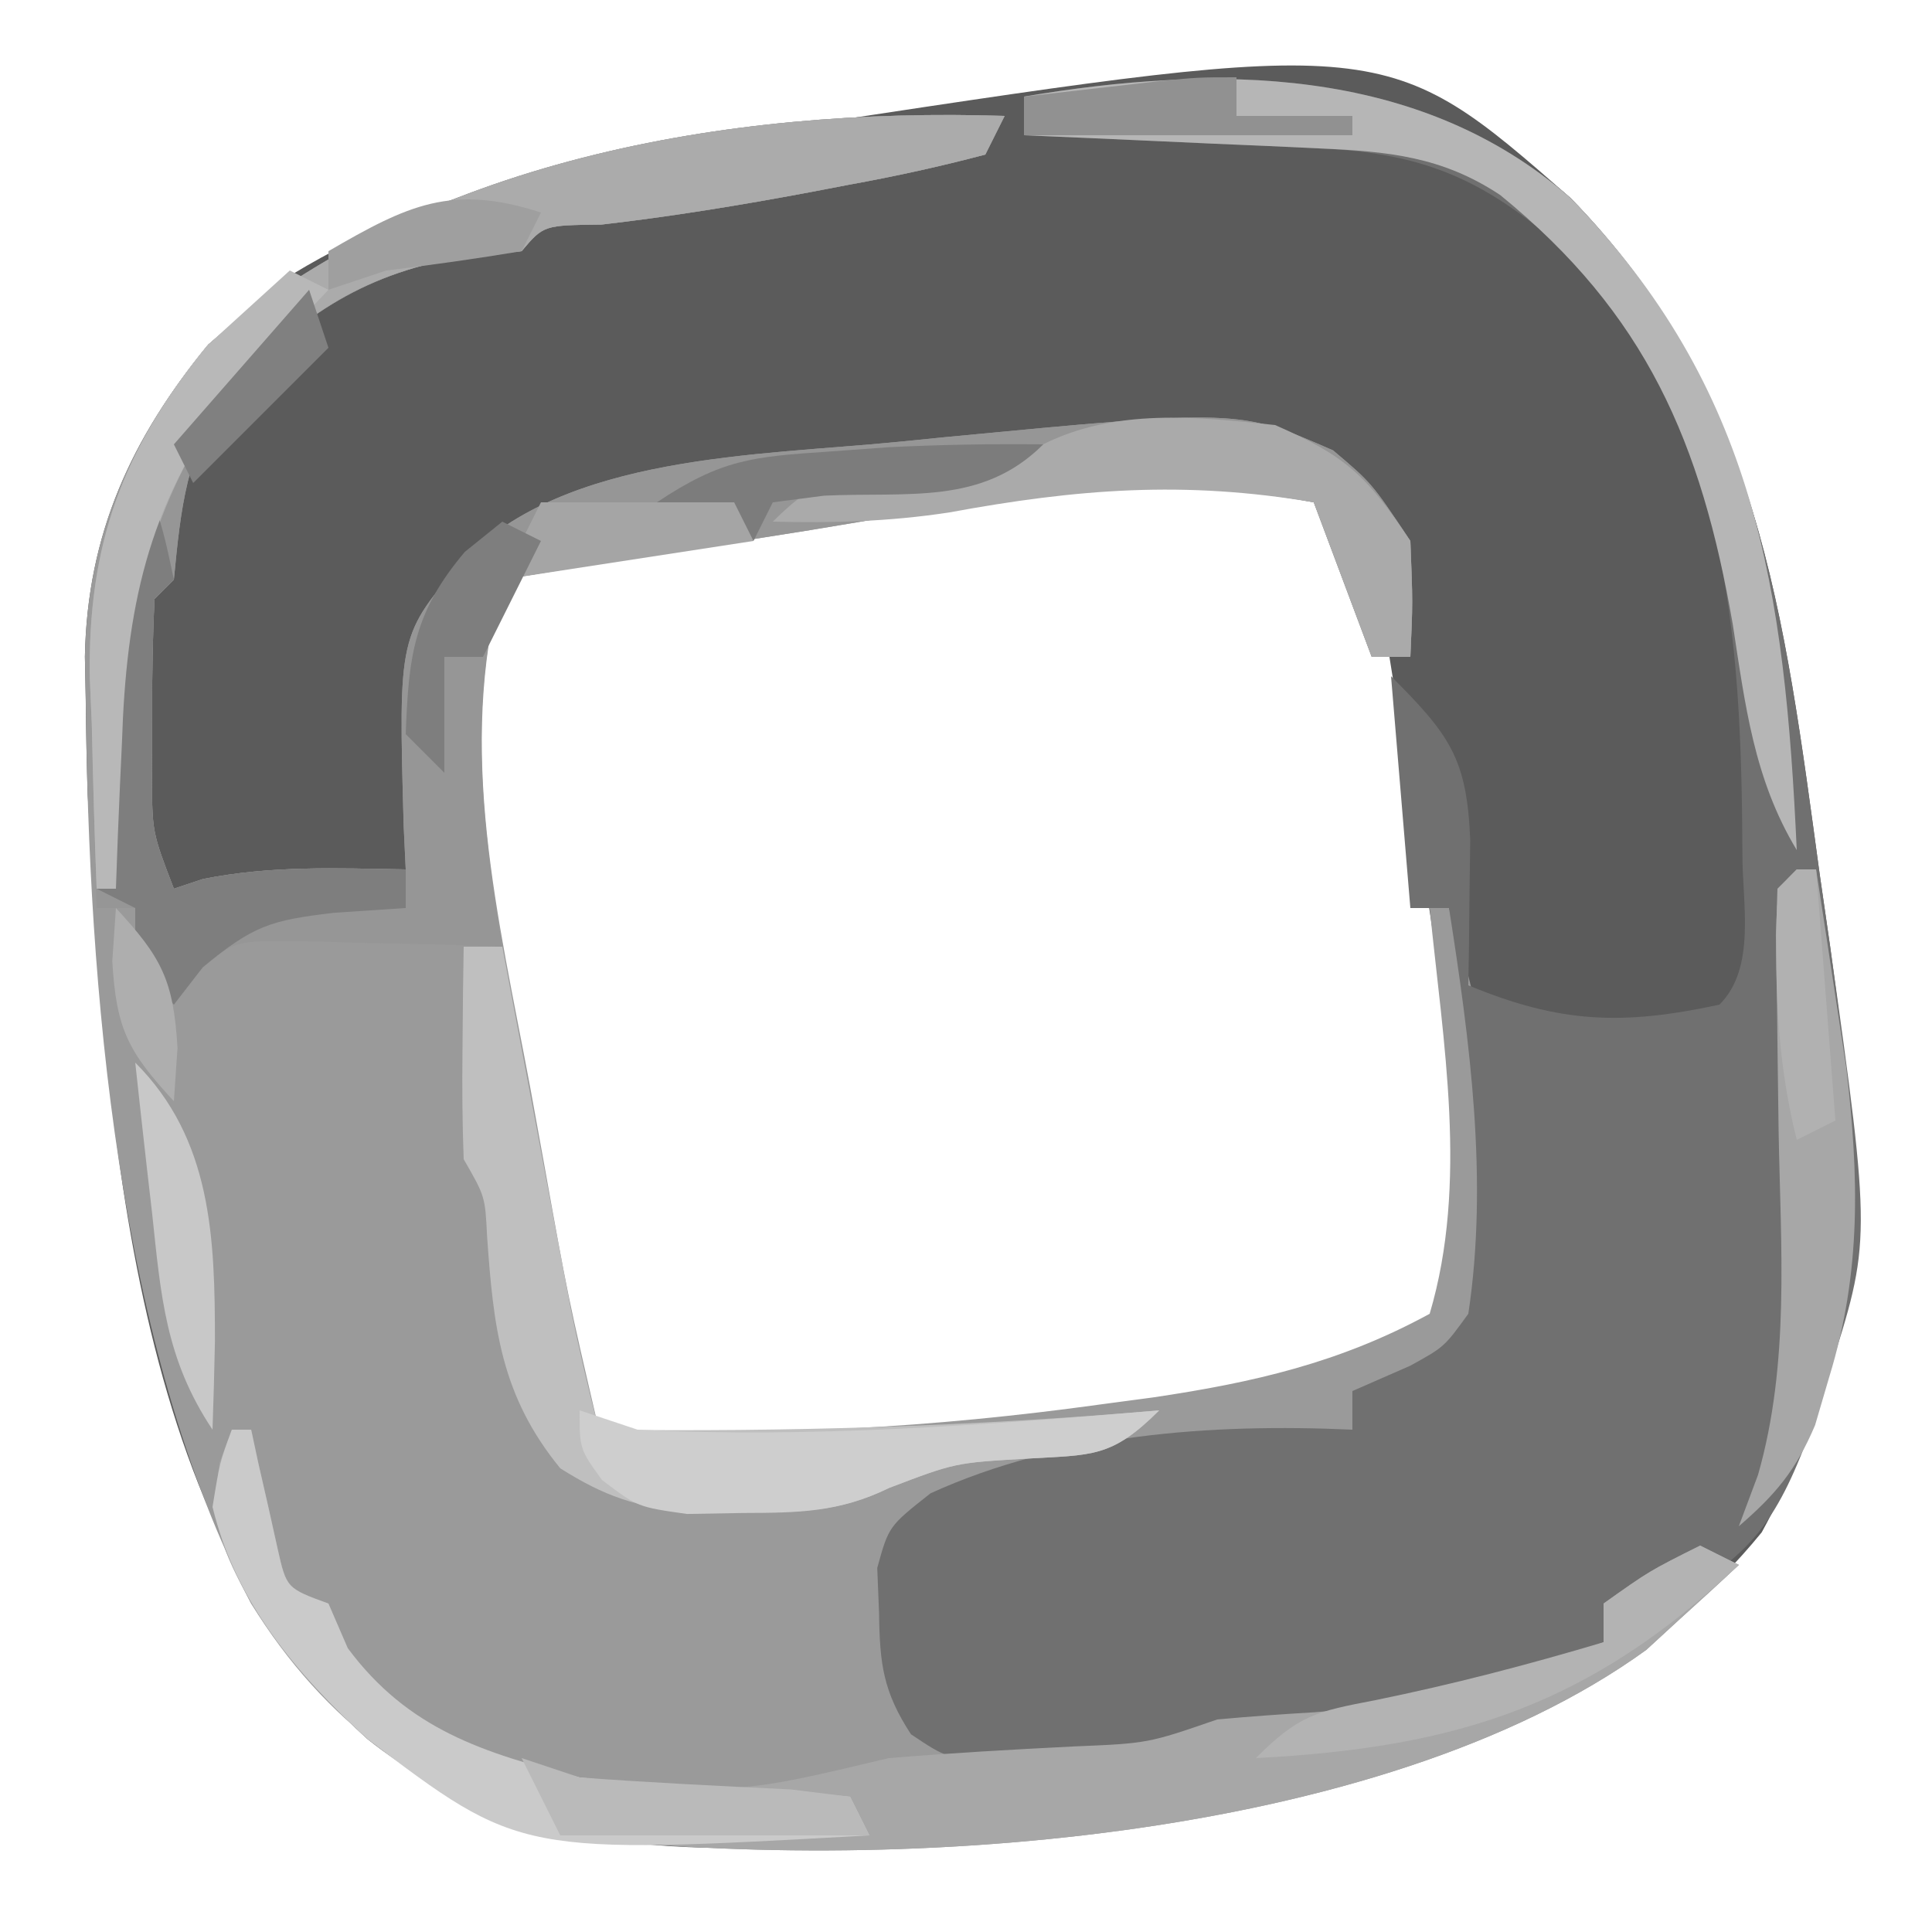
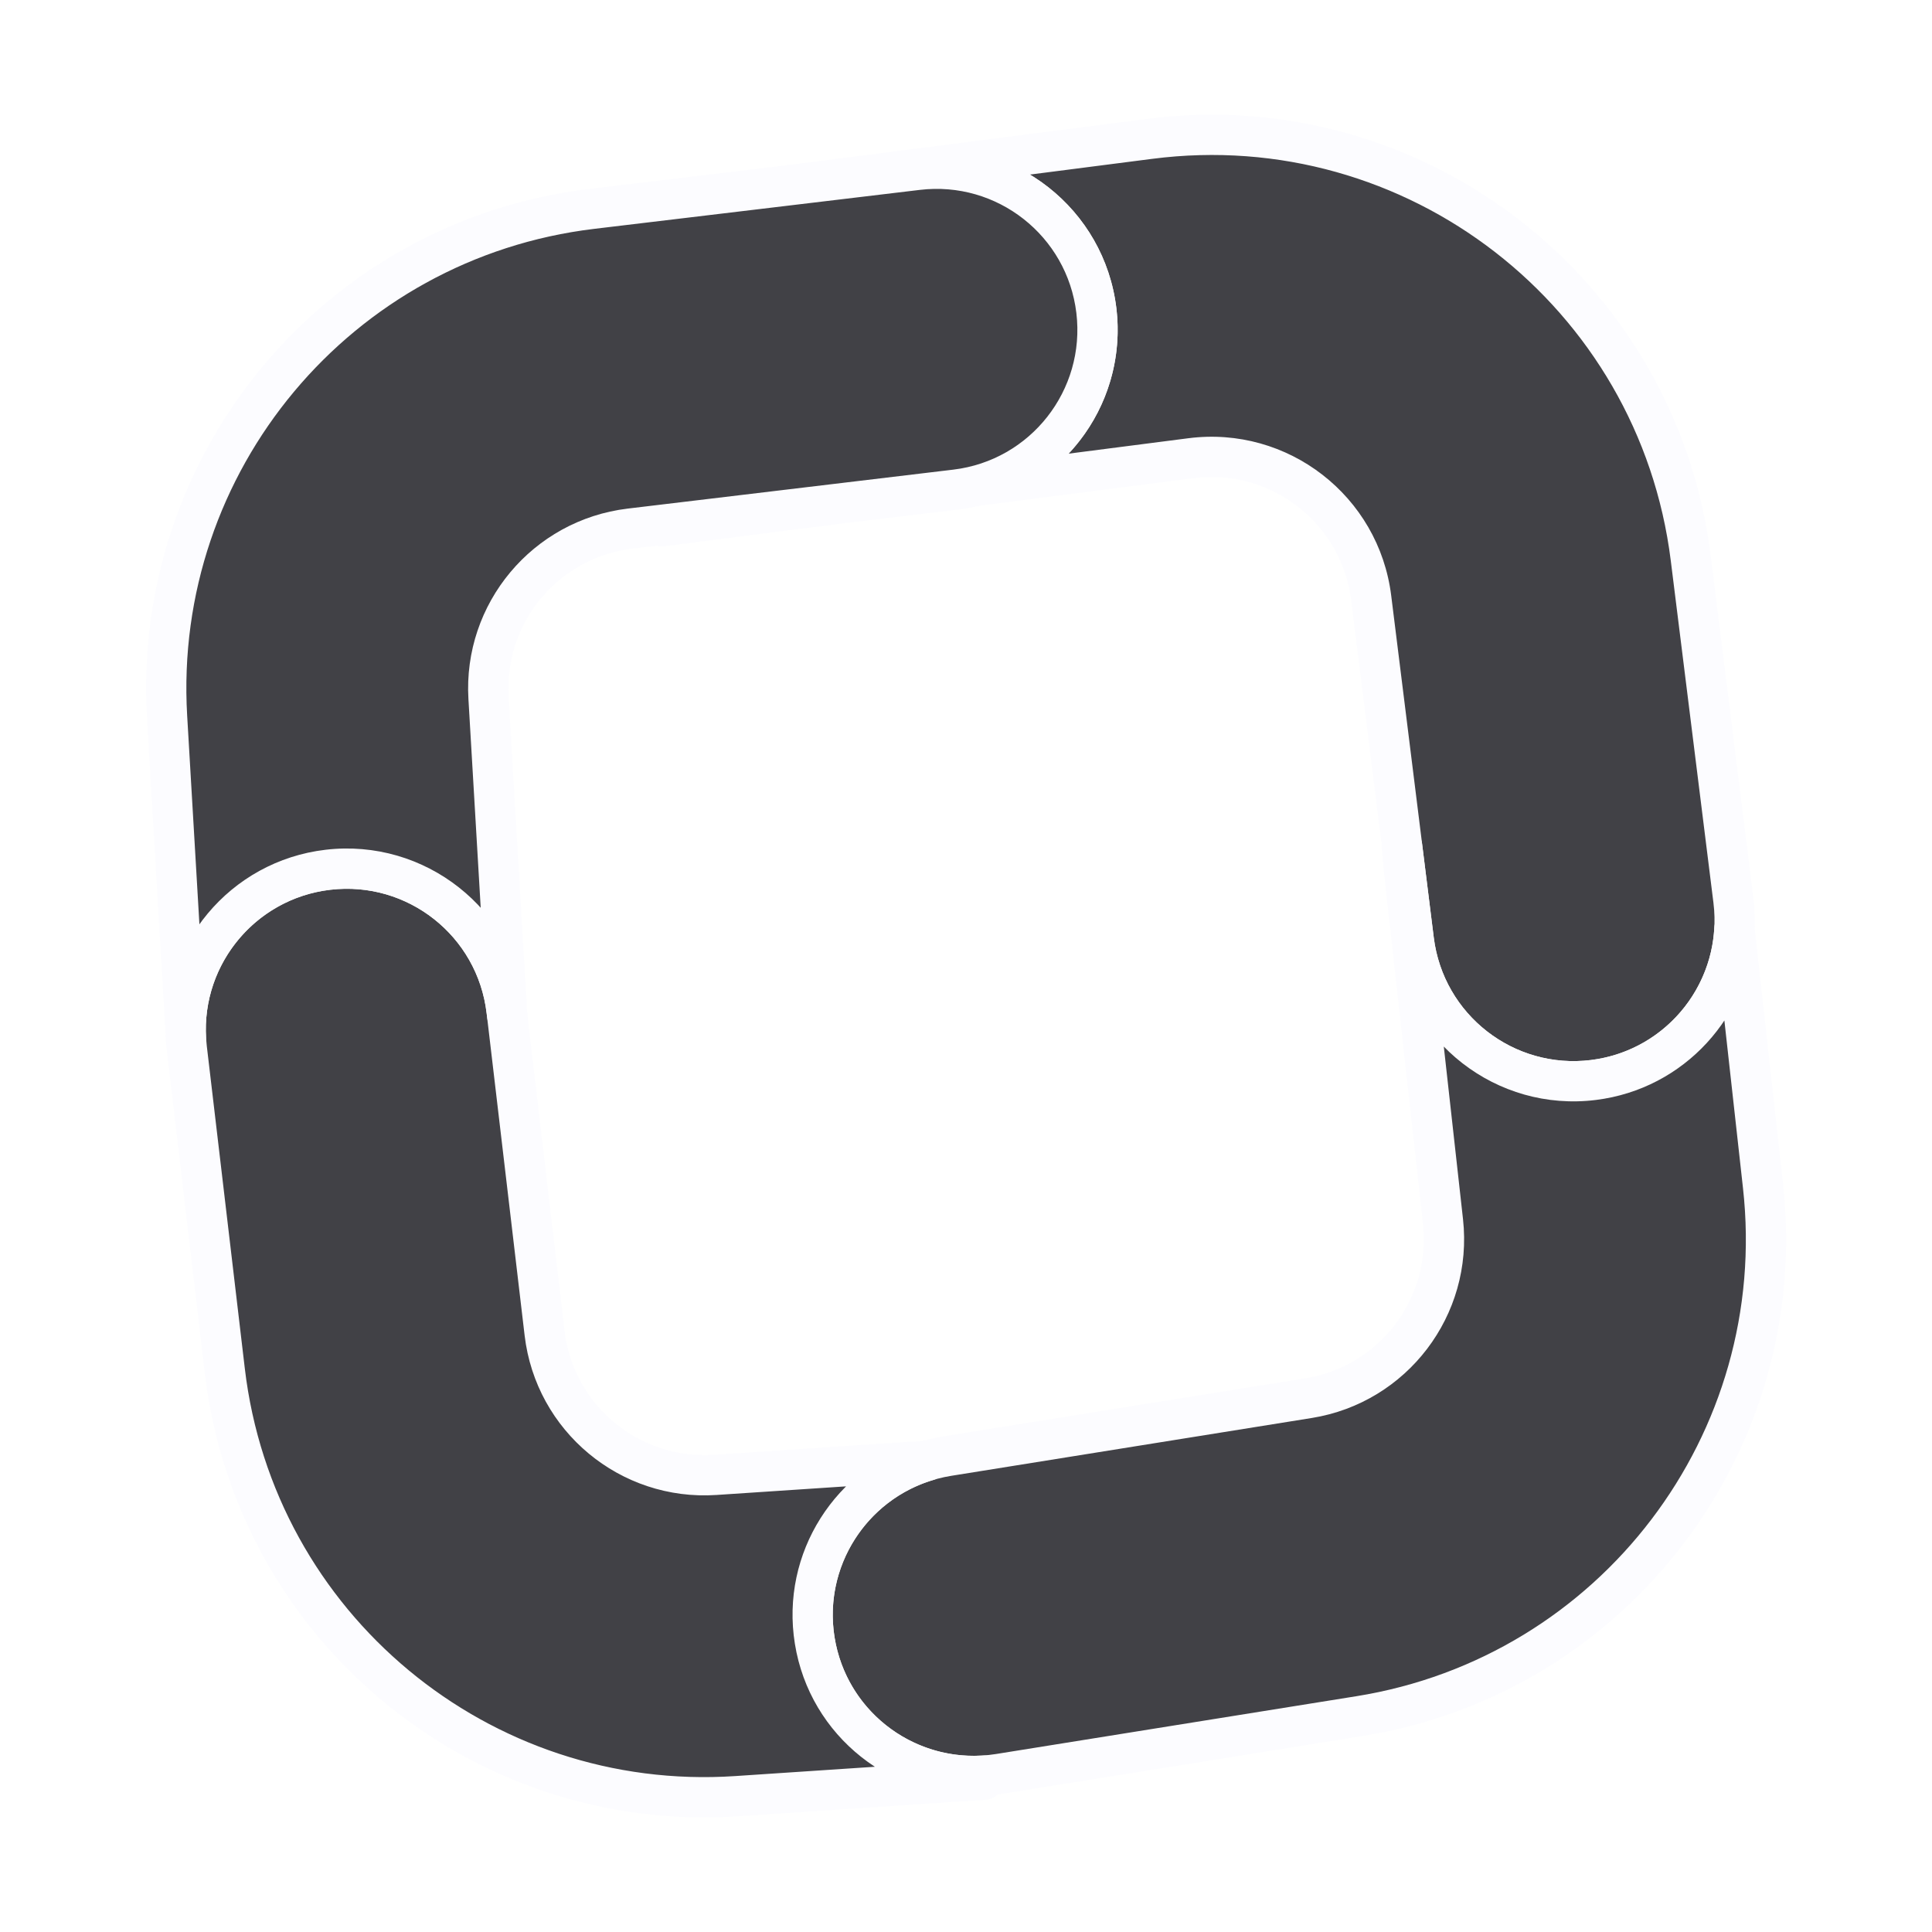
- <svg xmlns="http://www.w3.org/2000/svg" version="1.1" width="100" height="100">
-   <path d="M0 0 C9.762 10.007 11.054 21.511 12.898 35.004 C13.076 36.231 13.253 37.458 13.436 38.723 C15.007 49.936 15.495 58.839 9.898 69.066 C-0.599 81.963 -17.83 82.698 -33.289 84.754 C-43.435 85.783 -53.881 86.456 -62.289 79.754 C-74.853 68.403 -75.761 46.754 -76.75 30.906 C-76.801 29.252 -76.836 27.597 -76.852 25.941 C-76.873 24.852 -76.873 24.852 -76.895 23.741 C-76.773 17.377 -74.487 12.423 -70.5 7.582 C-69.894 7.061 -69.288 6.54 -68.664 6.004 C-68.074 5.473 -67.483 4.942 -66.875 4.395 C-59.122 -0.524 -50.757 -2.145 -41.789 -3.434 C-40.726 -3.598 -39.662 -3.762 -38.566 -3.932 C-9.518 -8.333 -9.518 -8.333 0 0 Z M-36.048 15.65 C-38.178 16.006 -40.311 16.336 -42.445 16.664 C-43.808 16.885 -45.17 17.108 -46.531 17.332 C-47.757 17.532 -48.983 17.732 -50.246 17.938 C-53.295 18.755 -54.442 19.265 -56.289 21.754 C-59.711 28.598 -56.211 38.936 -54.914 46.004 C-54.692 47.27 -54.471 48.536 -54.242 49.84 C-53.152 57.097 -53.152 57.097 -50.289 63.754 C-43.267 67.265 -31.926 64.472 -24.414 63.441 C-23.523 63.324 -22.632 63.206 -21.714 63.085 C-16.463 62.315 -11.962 61.322 -7.289 58.754 C-5.196 55.637 -5.125 53.45 -5.547 49.777 C-5.712 48.323 -5.712 48.323 -5.88 46.839 C-6.565 41.671 -7.321 36.523 -8.164 31.379 C-8.325 30.326 -8.486 29.273 -8.652 28.188 C-8.902 26.662 -8.902 26.662 -9.156 25.105 C-9.302 24.196 -9.447 23.287 -9.597 22.35 C-10.395 19.355 -11.435 17.239 -13.289 14.754 C-20.888 12.794 -28.436 14.367 -36.048 15.65 Z " fill="#5B5B5B" transform="translate(81.28906,10.24609)" />
-   <path d="M0 0 C-0.33 0.66 -0.66 1.32 -1 2 C-3.367 2.624 -5.66 3.127 -8.062 3.562 C-8.743 3.693 -9.423 3.823 -10.124 3.957 C-13.696 4.626 -17.264 5.209 -20.875 5.625 C-23.863 5.657 -23.863 5.657 -25 7 C-26.052 7.103 -27.104 7.206 -28.188 7.312 C-33.516 8.273 -36.531 10.531 -40.312 14.312 C-42.351 17.559 -42.637 20.22 -43 24 C-43.33 24.33 -43.66 24.66 -44 25 C-44.099 26.956 -44.13 28.916 -44.125 30.875 C-44.128 31.945 -44.13 33.015 -44.133 34.117 C-44.128 37.07 -44.128 37.07 -43 40 C-42.258 39.752 -42.258 39.752 -41.5 39.5 C-37.966 38.793 -34.603 38.94 -31 39 C-31.035 38.264 -31.07 37.528 -31.105 36.77 C-31.38 26.863 -31.38 26.863 -28 23 C-22.724 17.521 -12.731 17.584 -5.562 16.875 C-4.733 16.792 -3.903 16.71 -3.048 16.624 C12.119 15.177 12.119 15.177 17 17.312 C19 19 19 19 21 22 C21.125 25.188 21.125 25.188 21 28 C20.34 28 19.68 28 19 28 C18.01 25.36 17.02 22.72 16 20 C7.105 18.31 -1.258 19.986 -10.062 21.438 C-11.611 21.684 -13.16 21.929 -14.709 22.174 C-18.475 22.77 -22.238 23.381 -26 24 C-28.402 32.836 -26.21 41.444 -24.562 50.25 C-24.332 51.516 -24.102 52.782 -23.865 54.086 C-22.612 61.082 -22.612 61.082 -21 68 C-12.192 68.365 -3.731 67.901 5 66.688 C6.325 66.511 6.325 66.511 7.677 66.331 C12.881 65.559 17.36 64.536 22 62 C24.008 55.223 22.689 47.952 22 41 C22.33 41 22.66 41 23 41 C25.111 47.727 26.323 55.005 25 62 C20.98 66 20.98 66 18 66 C18 66.66 18 67.32 18 68 C17.445 68.08 16.891 68.161 16.319 68.244 C13.795 68.614 11.273 68.994 8.75 69.375 C7.877 69.501 7.005 69.628 6.105 69.758 C5.261 69.887 4.417 70.016 3.547 70.148 C2.772 70.264 1.997 70.379 1.198 70.498 C-1.109 71.025 -2.934 71.86 -5 73 C-5.054 74.458 -5.093 75.916 -5.125 77.375 C-5.148 78.187 -5.171 78.999 -5.195 79.836 C-5.214 82.213 -5.214 82.213 -3 84 C-0.17 84.282 -0.17 84.282 3 84.188 C4.609 84.178 4.609 84.178 6.25 84.168 C8.961 84.183 8.961 84.183 11 83 C12.685 82.844 14.373 82.725 16.062 82.625 C21.405 82.195 26.027 80.952 31 79 C31 78.34 31 77.68 31 77 C33.375 75.312 33.375 75.312 36 74 C36.66 74.33 37.32 74.66 38 75 C36.99 75.949 35.966 76.883 34.938 77.812 C34.369 78.335 33.801 78.857 33.215 79.395 C19.361 89.437 -6.386 91.054 -23 89 C-29.906 87.067 -35.231 83.129 -39 77 C-45.953 63.64 -47.424 45.074 -47.562 30.188 C-47.584 29.098 -47.584 29.098 -47.606 27.987 C-47.484 21.623 -45.198 16.669 -41.211 11.828 C-30.122 2.296 -14.391 -0.464 0 0 Z " fill="#9A9A9A" transform="translate(52,6)" />
-   <path d="M0 0 C9.762 10.007 11.054 21.511 12.898 35.004 C13.076 36.231 13.253 37.458 13.436 38.723 C15.573 53.975 15.573 53.975 13.336 60.941 C12.953 62.169 12.953 62.169 12.562 63.422 C10.797 68.257 9.468 70.433 4.711 72.754 C3.721 72.754 2.731 72.754 1.711 72.754 C1.711 73.414 1.711 74.074 1.711 74.754 C-4.209 77.897 -9.304 79.248 -16.004 79.578 C-18.319 79.612 -18.319 79.612 -20.289 80.754 C-22.264 80.902 -24.246 80.975 -26.227 81.004 C-27.287 81.03 -28.348 81.055 -29.441 81.082 C-32.289 80.754 -32.289 80.754 -34.137 79.52 C-35.579 77.31 -35.754 75.883 -35.789 73.254 C-35.82 72.48 -35.851 71.707 -35.883 70.91 C-35.289 68.754 -35.289 68.754 -33.125 67.047 C-26.412 63.986 -18.604 63.421 -11.289 63.754 C-11.289 63.094 -11.289 62.434 -11.289 61.754 C-10.299 61.321 -9.309 60.888 -8.289 60.441 C-6.533 59.472 -6.533 59.472 -5.289 57.754 C-4.244 50.832 -5.21 43.635 -6.289 36.754 C-6.949 36.754 -7.609 36.754 -8.289 36.754 C-8.619 32.794 -8.949 28.834 -9.289 24.754 C-6.245 27.798 -5.357 29.017 -5.191 33.234 C-5.203 34.128 -5.215 35.021 -5.227 35.941 C-5.236 36.842 -5.245 37.744 -5.254 38.672 C-5.266 39.359 -5.277 40.046 -5.289 40.754 C-0.538 42.724 2.689 42.837 7.711 41.754 C9.628 39.837 8.886 36.484 8.898 33.941 C8.849 22.628 8.162 11.475 -0.066 2.902 C-4.217 -0.801 -7.33 -2.312 -12.957 -2.562 C-14.296 -2.625 -14.296 -2.625 -15.662 -2.689 C-16.591 -2.729 -17.52 -2.768 -18.477 -2.809 C-19.417 -2.852 -20.357 -2.895 -21.326 -2.939 C-23.647 -3.045 -25.968 -3.148 -28.289 -3.246 C-28.289 -3.906 -28.289 -4.566 -28.289 -5.246 C-18.443 -6.915 -7.862 -6.884 0 0 Z " fill="#707070" transform="translate(81.28906,10.24609)" />
-   <path d="M0 0 C-0.33 0.66 -0.66 1.32 -1 2 C-3.367 2.624 -5.66 3.127 -8.062 3.562 C-8.743 3.693 -9.423 3.823 -10.124 3.957 C-13.696 4.626 -17.264 5.209 -20.875 5.625 C-23.863 5.657 -23.863 5.657 -25 7 C-26.052 7.103 -27.104 7.206 -28.188 7.312 C-33.516 8.273 -36.531 10.531 -40.312 14.312 C-42.351 17.559 -42.637 20.22 -43 24 C-43.33 24.33 -43.66 24.66 -44 25 C-44.099 26.956 -44.13 28.916 -44.125 30.875 C-44.128 31.945 -44.13 33.015 -44.133 34.117 C-44.128 37.07 -44.128 37.07 -43 40 C-42.258 39.752 -42.258 39.752 -41.5 39.5 C-37.966 38.793 -34.603 38.94 -31 39 C-31.035 38.264 -31.07 37.528 -31.105 36.77 C-31.38 26.863 -31.38 26.863 -28 23 C-22.724 17.521 -12.731 17.584 -5.562 16.875 C-4.733 16.792 -3.903 16.71 -3.048 16.624 C12.119 15.177 12.119 15.177 17 17.312 C19 19 19 19 21 22 C21.125 25.188 21.125 25.188 21 28 C20.34 28 19.68 28 19 28 C18.01 25.36 17.02 22.72 16 20 C7.105 18.31 -1.258 19.986 -10.062 21.438 C-11.611 21.684 -13.16 21.929 -14.709 22.174 C-18.475 22.77 -22.238 23.381 -26 24 C-27.774 30.352 -27.068 36.594 -26 43 C-27.464 42.948 -27.464 42.948 -28.957 42.895 C-30.229 42.867 -31.502 42.84 -32.812 42.812 C-34.077 42.778 -35.342 42.743 -36.645 42.707 C-39.966 42.692 -39.966 42.692 -41.949 44.512 C-42.469 45.248 -42.469 45.248 -43 46 C-43.66 45.34 -44.32 44.68 -45 44 C-45 43.01 -45 42.02 -45 41 C-45.66 41 -46.32 41 -47 41 C-47.109 37.999 -47.188 35.002 -47.25 32 C-47.284 31.161 -47.317 30.322 -47.352 29.457 C-47.462 22.324 -45.754 17.343 -41.211 11.828 C-30.122 2.296 -14.391 -0.464 0 0 Z " fill="#969696" transform="translate(52,6)" />
-   <path d="M0 0 C0.33 0 0.66 0 1 0 C1.182 0.849 1.182 0.849 1.367 1.715 C1.535 2.448 1.702 3.182 1.875 3.938 C2.037 4.668 2.2 5.399 2.367 6.152 C2.83 8.207 2.83 8.207 5 9 C5.33 9.763 5.66 10.526 6 11.312 C9.136 15.526 12.966 16.811 18 18 C26.203 18.859 26.203 18.859 34 17 C37.197 16.736 40.387 16.556 43.59 16.395 C47.421 16.236 47.421 16.236 51 15 C52.685 14.844 54.373 14.725 56.062 14.625 C61.405 14.195 66.027 12.952 71 11 C71 10.34 71 9.68 71 9 C73.375 7.312 73.375 7.312 76 6 C76.99 6.495 76.99 6.495 78 7 C76.99 7.949 75.966 8.883 74.938 9.812 C74.369 10.335 73.801 10.857 73.215 11.395 C59.361 21.437 33.614 23.054 17 21 C9.954 19.028 5.01 15.077 1 9 C-0.523 6.153 -1.14 4.861 -0.625 1.688 C-0.419 1.131 -0.212 0.574 0 0 Z " fill="#A7A7A7" transform="translate(12,74)" />
-   <path d="M0 0 C0.66 0 1.32 0 2 0 C2.116 0.615 2.232 1.23 2.351 1.864 C2.879 4.66 3.408 7.455 3.938 10.25 C4.211 11.702 4.211 11.702 4.49 13.184 C4.667 14.118 4.845 15.053 5.027 16.016 C5.19 16.874 5.352 17.733 5.519 18.618 C5.953 20.765 6.449 22.88 7 25 C16.739 25.123 26.291 24.838 36 24 C33.527 26.473 32.538 26.297 29.125 26.5 C25.431 26.715 25.431 26.715 22.023 28.016 C19.413 29.285 17.39 29.266 14.5 29.25 C13.562 29.255 12.623 29.26 11.656 29.266 C8.917 28.992 7.312 28.461 5 27 C1.913 23.227 1.543 19.691 1.211 14.988 C1.11 12.927 1.11 12.927 0 11 C-0.07 9.126 -0.084 7.25 -0.062 5.375 C-0.053 4.372 -0.044 3.369 -0.035 2.336 C-0.024 1.565 -0.012 0.794 0 0 Z " fill="#BFBFBF" transform="translate(24,49)" />
-   <path d="M0 0 C-0.33 0.66 -0.66 1.32 -1 2 C-3.367 2.624 -5.66 3.127 -8.062 3.562 C-8.743 3.693 -9.423 3.823 -10.124 3.957 C-13.696 4.626 -17.264 5.209 -20.875 5.625 C-23.863 5.657 -23.863 5.657 -25 7 C-26.052 7.103 -27.104 7.206 -28.188 7.312 C-33.478 8.266 -36.528 10.444 -40.188 14.312 C-44.212 20.28 -45.461 25.379 -45.688 32.438 C-45.722 33.169 -45.756 33.901 -45.791 34.654 C-45.873 36.436 -45.938 38.218 -46 40 C-46.33 40 -46.66 40 -47 40 C-47.109 37.166 -47.188 34.335 -47.25 31.5 C-47.284 30.709 -47.317 29.917 -47.352 29.102 C-47.466 22.143 -45.638 17.202 -41.211 11.828 C-30.122 2.296 -14.391 -0.464 0 0 Z " fill="#ABABAB" transform="translate(52,6)" />
-   <path d="M0 0 C9.628 9.87 11.089 20.275 11.711 33.754 C9.491 30.08 9.042 26.231 8.398 22.066 C6.763 12.646 3.919 6.005 -3.641 -0.152 C-6.651 -2.15 -9.449 -2.406 -12.957 -2.562 C-13.85 -2.604 -14.742 -2.646 -15.662 -2.689 C-16.591 -2.729 -17.52 -2.768 -18.477 -2.809 C-19.417 -2.852 -20.357 -2.895 -21.326 -2.939 C-23.647 -3.045 -25.968 -3.148 -28.289 -3.246 C-28.289 -3.906 -28.289 -4.566 -28.289 -5.246 C-18.443 -6.915 -7.862 -6.884 0 0 Z " fill="#B6B6B6" transform="translate(81.28906,10.24609)" />
-   <path d="M0 0 C0.33 0 0.66 0 1 0 C1.182 0.849 1.182 0.849 1.367 1.715 C1.535 2.448 1.702 3.182 1.875 3.938 C2.037 4.668 2.2 5.399 2.367 6.152 C2.83 8.207 2.83 8.207 5 9 C5.33 9.763 5.66 10.526 6 11.312 C9.123 15.51 13.013 16.734 18 18 C21.74 18.399 25.432 18.621 29.191 18.727 C30.118 18.817 31.045 18.907 32 19 C32.495 19.99 32.495 19.99 33 21 C14.922 22.009 14.922 22.009 7 16 C3.327 12.627 0.2 8.935 -1 4 C-0.625 1.688 -0.625 1.688 0 0 Z " fill="#CACACA" transform="translate(12,74)" />
-   <path d="M0 0 C3.686 1.613 4.754 2.63 7 6 C7.125 9.188 7.125 9.188 7 12 C6.34 12 5.68 12 5 12 C4.01 9.36 3.02 6.72 2 4 C-4.686 2.867 -10.223 3.299 -16.887 4.527 C-19.977 4.996 -22.88 5.08 -26 5 C-23.527 2.527 -22.538 2.703 -19.125 2.5 C-16.401 2.337 -14.436 2.219 -11.988 0.988 C-8.244 -0.873 -4.076 -0.436 0 0 Z " fill="#AAAAAA" transform="translate(66,22)" />
-   <path d="M0 0 C0.33 0 0.66 0 1 0 C1.34 2.187 1.671 4.374 2 6.562 C2.186 7.781 2.371 8.999 2.562 10.254 C3.218 15.867 3.352 20.82 1.688 26.25 C1.444 27.08 1.2 27.91 0.949 28.766 C-0.044 31.105 -1.092 32.353 -3 34 C-2.671 33.121 -2.343 32.242 -2.004 31.336 C-0.352 25.56 -0.83 19.575 -0.938 13.625 C-0.972 11.263 -1.002 8.901 -1.027 6.539 C-1.045 5.5 -1.063 4.46 -1.082 3.389 C-1 1 -1 1 0 0 Z " fill="#A7A7A7" transform="translate(93,45)" />
-   <path d="M0 0 C0.562 1.938 0.562 1.938 1 4 C0.67 4.33 0.34 4.66 0 5 C-0.099 6.956 -0.13 8.916 -0.125 10.875 C-0.128 11.945 -0.13 13.015 -0.133 14.117 C-0.128 17.07 -0.128 17.07 1 20 C1.742 19.753 1.742 19.753 2.5 19.5 C6.034 18.793 9.397 18.94 13 19 C13 19.66 13 20.32 13 21 C11.762 21.082 10.525 21.165 9.25 21.25 C6.011 21.635 5.121 21.9 2.5 24.062 C2.005 24.702 1.51 25.341 1 26 C0.34 25.34 -0.32 24.68 -1 24 C-1 23.01 -1 22.02 -1 21 C-1.66 20.67 -2.32 20.34 -3 20 C-2.886 17.416 -2.759 14.833 -2.625 12.25 C-2.594 11.52 -2.563 10.791 -2.531 10.039 C-2.325 6.261 -2.085 3.221 0 0 Z " fill="#7E7E7E" transform="translate(8,26)" />
-   <path d="M0 0 C0.99 0.33 1.98 0.66 3 1 C12.014 1.453 21.021 0.754 30 0 C27.527 2.473 26.538 2.297 23.125 2.5 C19.434 2.714 19.434 2.714 16.027 4.012 C13.407 5.289 11.341 5.301 8.438 5.312 C7.487 5.329 6.537 5.346 5.559 5.363 C3 5 3 5 1.16 3.605 C0 2 0 2 0 0 Z " fill="#CECECE" transform="translate(30,73)" />
-   <path d="M0 0 C0.66 0.33 1.32 0.66 2 1 C1.529 1.496 1.059 1.993 0.574 2.504 C-0.048 3.183 -0.671 3.863 -1.312 4.562 C-1.927 5.224 -2.542 5.885 -3.176 6.566 C-7.403 12.206 -8.469 17.614 -8.688 24.438 C-8.722 25.169 -8.756 25.901 -8.791 26.654 C-8.873 28.436 -8.938 30.218 -9 32 C-9.33 32 -9.66 32 -10 32 C-10.109 29.166 -10.188 26.335 -10.25 23.5 C-10.284 22.709 -10.317 21.917 -10.352 21.102 C-10.465 14.203 -8.653 9.262 -4.297 3.906 C-2.865 2.604 -1.432 1.302 0 0 Z " fill="#B8B8B8" transform="translate(15,14)" />
-   <path d="M0 0 C0.66 0.33 1.32 0.66 2 1 C-5.721 8.252 -12.49 10.449 -23 11 C-20.748 8.748 -19.855 8.586 -16.812 8 C-12.801 7.182 -8.922 6.168 -5 5 C-5 4.34 -5 3.68 -5 3 C-2.625 1.312 -2.625 1.312 0 0 Z " fill="#B3B3B3" transform="translate(88,80)" />
-   <path d="M0 0 C0.99 0.33 1.98 0.66 3 1 C6.647 1.27 10.293 1.446 13.945 1.621 C14.953 1.746 15.961 1.871 17 2 C17.33 2.66 17.66 3.32 18 4 C12.72 4 7.44 4 2 4 C1.34 2.68 0.68 1.36 0 0 Z " fill="#BABABA" transform="translate(27,91)" />
-   <path d="M0 0 C3.97 3.97 4.125 9.08 4.125 14.438 C4.093 15.959 4.055 17.48 4 19 C1.562 15.343 1.328 12.067 0.875 7.812 C0.789 7.063 0.702 6.313 0.613 5.541 C0.402 3.695 0.2 1.848 0 0 Z " fill="#C8C8C8" transform="translate(7,55)" />
-   <path d="M0 0 C-3.173 3.173 -7.016 2.45 -11.348 2.656 C-12.661 2.826 -12.661 2.826 -14 3 C-14.33 3.66 -14.66 4.32 -15 5 C-17.475 4.01 -17.475 4.01 -20 3 C-16.659 0.773 -15.06 0.64 -11.125 0.375 C-9.582 0.263 -9.582 0.263 -8.008 0.148 C-5.331 0.016 -2.679 -0.03 0 0 Z " fill="#7C7C7C" transform="translate(54,23)" />
-   <path d="M0 0 C3.3 0 6.6 0 10 0 C10.33 0.66 10.66 1.32 11 2 C6.71 2.66 2.42 3.32 -2 4 C-1.34 2.68 -0.68 1.36 0 0 Z " fill="#A5A5A5" transform="translate(28,26)" />
-   <path d="M0 0 C0 0.66 0 1.32 0 2 C1.98 2 3.96 2 6 2 C6 2.33 6 2.66 6 3 C0.39 3 -5.22 3 -11 3 C-11 2.34 -11 1.68 -11 1 C-9.542 0.832 -8.083 0.666 -6.625 0.5 C-5.813 0.407 -5.001 0.314 -4.164 0.219 C-2 0 -2 0 0 0 Z " fill="#919191" transform="translate(64,4)" />
-   <path d="M0 0 C0.66 0.33 1.32 0.66 2 1 C1.01 2.98 0.02 4.96 -1 7 C-1.66 7 -2.32 7 -3 7 C-3 8.98 -3 10.96 -3 13 C-3.66 12.34 -4.32 11.68 -5 11 C-4.85 6.942 -4.592 4.699 -1.938 1.562 C-0.978 0.789 -0.978 0.789 0 0 Z " fill="#7E7E7E" transform="translate(26,27)" />
-   <path d="M0 0 C0.33 0 0.66 0 1 0 C1.33 4.29 1.66 8.58 2 13 C1.01 13.495 1.01 13.495 0 14 C-1.104 9.583 -1.151 5.526 -1 1 C-0.67 0.67 -0.34 0.34 0 0 Z " fill="#B1B1B1" transform="translate(93,45)" />
-   <path d="M0 0 C0.33 0.99 0.66 1.98 1 3 C-1.31 5.31 -3.62 7.62 -6 10 C-6.33 9.34 -6.66 8.68 -7 8 C-4.69 5.36 -2.38 2.72 0 0 Z " fill="#808080" transform="translate(16,15)" />
-   <path d="M0 0 C-0.33 0.66 -0.66 1.32 -1 2 C-3.325 2.387 -5.66 2.718 -8 3 C-8.99 3.33 -9.98 3.66 -11 4 C-11 3.34 -11 2.68 -11 2 C-6.897 -0.386 -4.614 -1.493 0 0 Z " fill="#9F9F9F" transform="translate(28,11)" />
-   <path d="M0 0 C2.354 2.551 2.983 3.71 3.188 7.25 C3.126 8.158 3.064 9.065 3 10 C0.646 7.449 0.017 6.29 -0.188 2.75 C-0.126 1.843 -0.064 0.935 0 0 Z " fill="#AEAEAE" transform="translate(6,47)" />
+ <svg xmlns="http://www.w3.org/2000/svg" width="24" height="24" viewBox="0 0 24 24" fill="none">
+   <path fill-rule="evenodd" clip-rule="evenodd" d="M17.563 11.679C17.7 12.775 18.699 13.553 19.795 13.416C20.891 13.28 21.669 12.28 21.533 11.184L21.003 6.934C20.592 3.636 17.579 1.301 14.283 1.725L9.823 2.299L11.396 2.11C12.493 1.979 13.488 2.762 13.62 3.858C13.741 4.87 13.085 5.795 12.122 6.036L14.794 5.692C15.892 5.551 16.897 6.329 17.034 7.428L17.563 11.679ZM10.318 6.268L8.223 6.519L8.226 6.537L10.318 6.268Z" fill="#414146" />
+   <path d="M19.795 13.416L19.764 13.168L19.795 13.416ZM17.563 11.679L17.811 11.648L17.563 11.679ZM21.533 11.184L21.285 11.215L21.533 11.184ZM21.003 6.934L20.755 6.965L21.003 6.934ZM14.283 1.725L14.315 1.973H14.315L14.283 1.725ZM9.823 2.299L9.792 2.051C9.655 2.068 9.558 2.193 9.575 2.33C9.592 2.466 9.717 2.563 9.853 2.547L9.823 2.299ZM11.396 2.11L11.366 1.862H11.366L11.396 2.11ZM13.62 3.858L13.868 3.829V3.829L13.62 3.858ZM12.122 6.036L12.062 5.793C11.933 5.826 11.852 5.952 11.877 6.082C11.901 6.212 12.023 6.301 12.154 6.284L12.122 6.036ZM14.794 5.692L14.825 5.94H14.825L14.794 5.692ZM17.034 7.428L16.785 7.459L17.034 7.428ZM8.223 6.519L8.194 6.271C8.127 6.279 8.067 6.313 8.026 6.365C7.985 6.418 7.967 6.485 7.975 6.551L8.223 6.519ZM10.318 6.268L10.35 6.516C10.486 6.499 10.583 6.374 10.566 6.237C10.549 6.101 10.425 6.004 10.288 6.02L10.318 6.268ZM8.226 6.537L7.978 6.569C7.995 6.706 8.121 6.803 8.258 6.785L8.226 6.537ZM19.764 13.168C18.805 13.287 17.931 12.607 17.811 11.648L17.315 11.71C17.469 12.943 18.593 13.818 19.826 13.664L19.764 13.168ZM21.285 11.215C21.404 12.174 20.723 13.049 19.764 13.168L19.826 13.664C21.059 13.511 21.934 12.386 21.781 11.153L21.285 11.215ZM20.755 6.965L21.285 11.215L21.781 11.153L21.251 6.903L20.755 6.965ZM14.315 1.973C17.473 1.566 20.361 3.804 20.755 6.965L21.251 6.903C20.823 3.468 17.684 1.035 14.251 1.477L14.315 1.973ZM9.855 2.547L14.315 1.973L14.251 1.477L9.792 2.051L9.855 2.547ZM11.366 1.862L9.794 2.051L9.853 2.547L11.426 2.359L11.366 1.862ZM13.868 3.829C13.72 2.595 12.6 1.714 11.366 1.862L11.426 2.359C12.385 2.244 13.257 2.928 13.371 3.888L13.868 3.829ZM12.183 6.278C13.266 6.007 14.004 4.966 13.868 3.829L13.371 3.888C13.477 4.773 12.904 5.583 12.062 5.793L12.183 6.278ZM14.762 5.444L12.09 5.788L12.154 6.284L14.825 5.94L14.762 5.444ZM17.282 7.398C17.128 6.161 15.998 5.285 14.762 5.444L14.825 5.94C15.787 5.816 16.666 6.498 16.785 7.459L17.282 7.398ZM17.811 11.648L17.282 7.398L16.785 7.459L17.315 11.71L17.811 11.648ZM8.253 6.767L10.347 6.516L10.288 6.02L8.194 6.271L8.253 6.767ZM8.474 6.506L8.471 6.487L7.975 6.551L7.978 6.569L8.474 6.506ZM10.286 6.02L8.194 6.29L8.258 6.785L10.35 6.516L10.286 6.02Z" fill="#FCFCFF" />
+   <path fill-rule="evenodd" clip-rule="evenodd" d="M19.795 13.416C18.699 13.553 17.7 12.775 17.563 11.679L17.418 10.516C17.419 10.585 17.423 10.654 17.431 10.723L17.925 15.173C18.043 16.233 17.308 17.199 16.255 17.368L11.778 18.087C10.687 18.262 9.945 19.287 10.12 20.378C10.296 21.469 11.322 22.211 12.412 22.036L16.889 21.318C20.049 20.811 22.255 17.913 21.901 14.732L21.545 11.534C21.497 12.486 20.773 13.294 19.795 13.416Z" fill="#414146" />
+   <path d="M17.563 11.679L17.811 11.648V11.648L17.563 11.679ZM19.795 13.416L19.764 13.168L19.795 13.416ZM17.418 10.516L17.666 10.485C17.65 10.354 17.534 10.258 17.402 10.267C17.27 10.276 17.167 10.386 17.168 10.518L17.418 10.516ZM17.431 10.723L17.679 10.696V10.696L17.431 10.723ZM17.925 15.173L18.174 15.145L17.925 15.173ZM16.255 17.368L16.294 17.615L16.255 17.368ZM11.778 18.087L11.818 18.333L11.778 18.087ZM10.12 20.378L10.367 20.338L10.12 20.378ZM12.412 22.036L12.373 21.789L12.412 22.036ZM16.889 21.318L16.928 21.565L16.889 21.318ZM21.901 14.732L21.652 14.759L21.901 14.732ZM21.545 11.534L21.794 11.507C21.779 11.377 21.668 11.28 21.538 11.284C21.408 11.288 21.302 11.392 21.296 11.522L21.545 11.534ZM17.315 11.71C17.469 12.943 18.593 13.818 19.826 13.664L19.764 13.168C18.805 13.287 17.931 12.607 17.811 11.648L17.315 11.71ZM17.17 10.547L17.315 11.71L17.811 11.648L17.666 10.485L17.17 10.547ZM17.679 10.696C17.672 10.635 17.669 10.574 17.668 10.514L17.168 10.518C17.169 10.595 17.174 10.673 17.182 10.751L17.679 10.696ZM18.174 15.145L17.679 10.696L17.182 10.751L17.677 15.201L18.174 15.145ZM16.294 17.615C17.479 17.425 18.306 16.338 18.174 15.145L17.677 15.201C17.78 16.128 17.137 16.974 16.215 17.122L16.294 17.615ZM11.818 18.333L16.294 17.615L16.215 17.122L11.738 17.84L11.818 18.333ZM10.367 20.338C10.214 19.384 10.863 18.486 11.818 18.333L11.738 17.84C10.511 18.037 9.676 19.191 9.873 20.418L10.367 20.338ZM12.373 21.789C11.418 21.942 10.52 21.293 10.367 20.338L9.873 20.418C10.07 21.645 11.225 22.48 12.452 22.283L12.373 21.789ZM16.849 21.071L12.373 21.789L12.452 22.283L16.928 21.565L16.849 21.071ZM21.652 14.759C21.991 17.808 19.878 20.585 16.849 21.071L16.928 21.565C20.22 21.037 22.518 18.018 22.149 14.704L21.652 14.759ZM21.297 11.562L21.652 14.759L22.149 14.704L21.794 11.507L21.297 11.562ZM19.826 13.664C20.926 13.527 21.741 12.617 21.795 11.547L21.296 11.522C21.254 12.354 20.62 13.061 19.764 13.168L19.826 13.664Z" fill="#FCFCFF" />
+   <path fill-rule="evenodd" clip-rule="evenodd" d="M11.518 18.146C10.572 18.43 9.96 19.377 10.12 20.378C10.285 21.405 11.204 22.123 12.222 22.058L12.225 22.108L9.15 22.313C5.962 22.525 3.166 20.201 2.792 17.027L2.321 13.025C2.192 11.928 2.977 10.934 4.074 10.804C5.171 10.675 6.165 11.46 6.294 12.557L6.765 16.56C6.89 17.618 7.821 18.392 8.884 18.322L11.518 18.146Z" fill="#414146" />
+   <path d="M11.518 18.146L11.59 18.386C11.712 18.349 11.787 18.227 11.764 18.102C11.741 17.976 11.628 17.888 11.501 17.897L11.518 18.146ZM10.12 20.378L9.874 20.418L10.12 20.378ZM12.222 22.058L12.471 22.041C12.462 21.903 12.343 21.799 12.206 21.808L12.222 22.058ZM12.225 22.108L12.242 22.357C12.308 22.353 12.37 22.322 12.413 22.273C12.457 22.223 12.479 22.157 12.474 22.091L12.225 22.108ZM9.15 22.313L9.133 22.063L9.15 22.313ZM2.792 17.027L2.544 17.057L2.792 17.027ZM2.321 13.025L2.569 12.995L2.321 13.025ZM4.074 10.804L4.044 10.556L4.044 10.556L4.074 10.804ZM6.294 12.557L6.542 12.528L6.294 12.557ZM6.765 16.56L6.517 16.589L6.765 16.56ZM8.884 18.322L8.901 18.571L8.884 18.322ZM11.446 17.907C10.382 18.226 9.693 19.291 9.874 20.418L10.367 20.338C10.227 19.462 10.763 18.634 11.59 18.386L11.446 17.907ZM9.874 20.418C10.059 21.573 11.093 22.381 12.238 22.307L12.206 21.808C11.316 21.865 10.511 21.237 10.367 20.338L9.874 20.418ZM11.972 22.074L11.976 22.125L12.474 22.091L12.471 22.041L11.972 22.074ZM12.208 21.858L9.133 22.063L9.167 22.562L12.242 22.357L12.208 21.858ZM9.133 22.063C6.078 22.267 3.399 20.04 3.041 16.998L2.544 17.057C2.933 20.363 5.845 22.784 9.167 22.562L9.133 22.063ZM3.041 16.998L2.569 12.995L2.073 13.054L2.544 17.057L3.041 16.998ZM2.569 12.995C2.456 12.036 3.143 11.166 4.103 11.053L4.044 10.556C2.81 10.701 1.928 11.82 2.073 13.054L2.569 12.995ZM4.103 11.053C5.063 10.94 5.932 11.626 6.045 12.586L6.542 12.528C6.397 11.293 5.278 10.411 4.044 10.556L4.103 11.053ZM6.045 12.586L6.517 16.589L7.013 16.531L6.542 12.528L6.045 12.586ZM6.517 16.589C6.657 17.779 7.705 18.651 8.901 18.571L8.868 18.072C7.938 18.134 7.122 17.456 7.013 16.531L6.517 16.589ZM8.901 18.571L11.535 18.396L11.501 17.897L8.868 18.072L8.901 18.571Z" fill="#FCFCFF" />
+   <path fill-rule="evenodd" clip-rule="evenodd" d="M11.872 6.082C12.968 5.951 13.751 4.955 13.62 3.858C13.488 2.762 12.493 1.979 11.396 2.11L7.351 2.595C4.201 2.972 1.889 5.737 2.075 8.904L2.311 12.908L2.311 12.908C2.248 11.858 3.015 10.929 4.073 10.804C5.17 10.675 6.164 11.46 6.294 12.557L6.3 12.613L6.069 8.67C6.007 7.614 6.777 6.692 7.827 6.567L11.872 6.082Z" fill="#414146" />
+   <path d="M13.62 3.858L13.868 3.829V3.829L13.62 3.858ZM11.872 6.082L11.842 5.834L11.872 6.082ZM11.396 2.11L11.366 1.862L11.396 2.11ZM7.351 2.595L7.322 2.347L7.351 2.595ZM2.075 8.904L2.325 8.889L2.075 8.904ZM2.311 12.908L2.061 12.923C2.069 13.059 2.186 13.164 2.323 13.158L2.311 12.908ZM2.311 12.908L2.323 13.158C2.389 13.154 2.452 13.125 2.497 13.075C2.541 13.025 2.564 12.96 2.56 12.893L2.311 12.908ZM4.073 10.804L4.103 11.053L4.073 10.804ZM6.294 12.557L6.542 12.528V12.528L6.294 12.557ZM6.3 12.613L6.052 12.643C6.068 12.777 6.187 12.874 6.322 12.862C6.457 12.851 6.558 12.734 6.55 12.599L6.3 12.613ZM6.069 8.67L6.318 8.655L6.069 8.67ZM7.827 6.567L7.857 6.815L7.827 6.567ZM13.371 3.888C13.486 4.848 12.802 5.719 11.842 5.834L11.901 6.33C13.135 6.183 14.016 5.062 13.868 3.829L13.371 3.888ZM11.426 2.359C12.385 2.244 13.256 2.928 13.371 3.888L13.868 3.829C13.72 2.595 12.6 1.714 11.366 1.862L11.426 2.359ZM7.381 2.843L11.426 2.359L11.366 1.862L7.322 2.347L7.381 2.843ZM2.325 8.889C2.147 5.854 4.362 3.205 7.381 2.843L7.322 2.347C4.04 2.74 1.632 5.62 1.826 8.919L2.325 8.889ZM2.56 12.893L2.325 8.889L1.826 8.919L2.061 12.923L2.56 12.893ZM2.299 12.658L2.298 12.658L2.323 13.158L2.323 13.158L2.299 12.658ZM2.56 12.893C2.505 11.975 3.177 11.162 4.103 11.053L4.044 10.556C2.854 10.696 1.991 11.741 2.061 12.923L2.56 12.893ZM4.103 11.053C5.062 10.94 5.932 11.626 6.045 12.586L6.542 12.528C6.397 11.293 5.278 10.411 4.044 10.556L4.103 11.053ZM6.045 12.586L6.052 12.643L6.548 12.584L6.542 12.528L6.045 12.586ZM5.819 8.684L6.051 12.628L6.55 12.599L6.318 8.655L5.819 8.684ZM7.797 6.318C6.616 6.46 5.749 7.497 5.819 8.684L6.318 8.655C6.264 7.731 6.938 6.925 7.857 6.815L7.797 6.318ZM11.842 5.834L7.797 6.318L7.857 6.815L11.901 6.33L11.842 5.834Z" fill="#FCFCFF" />
</svg>
